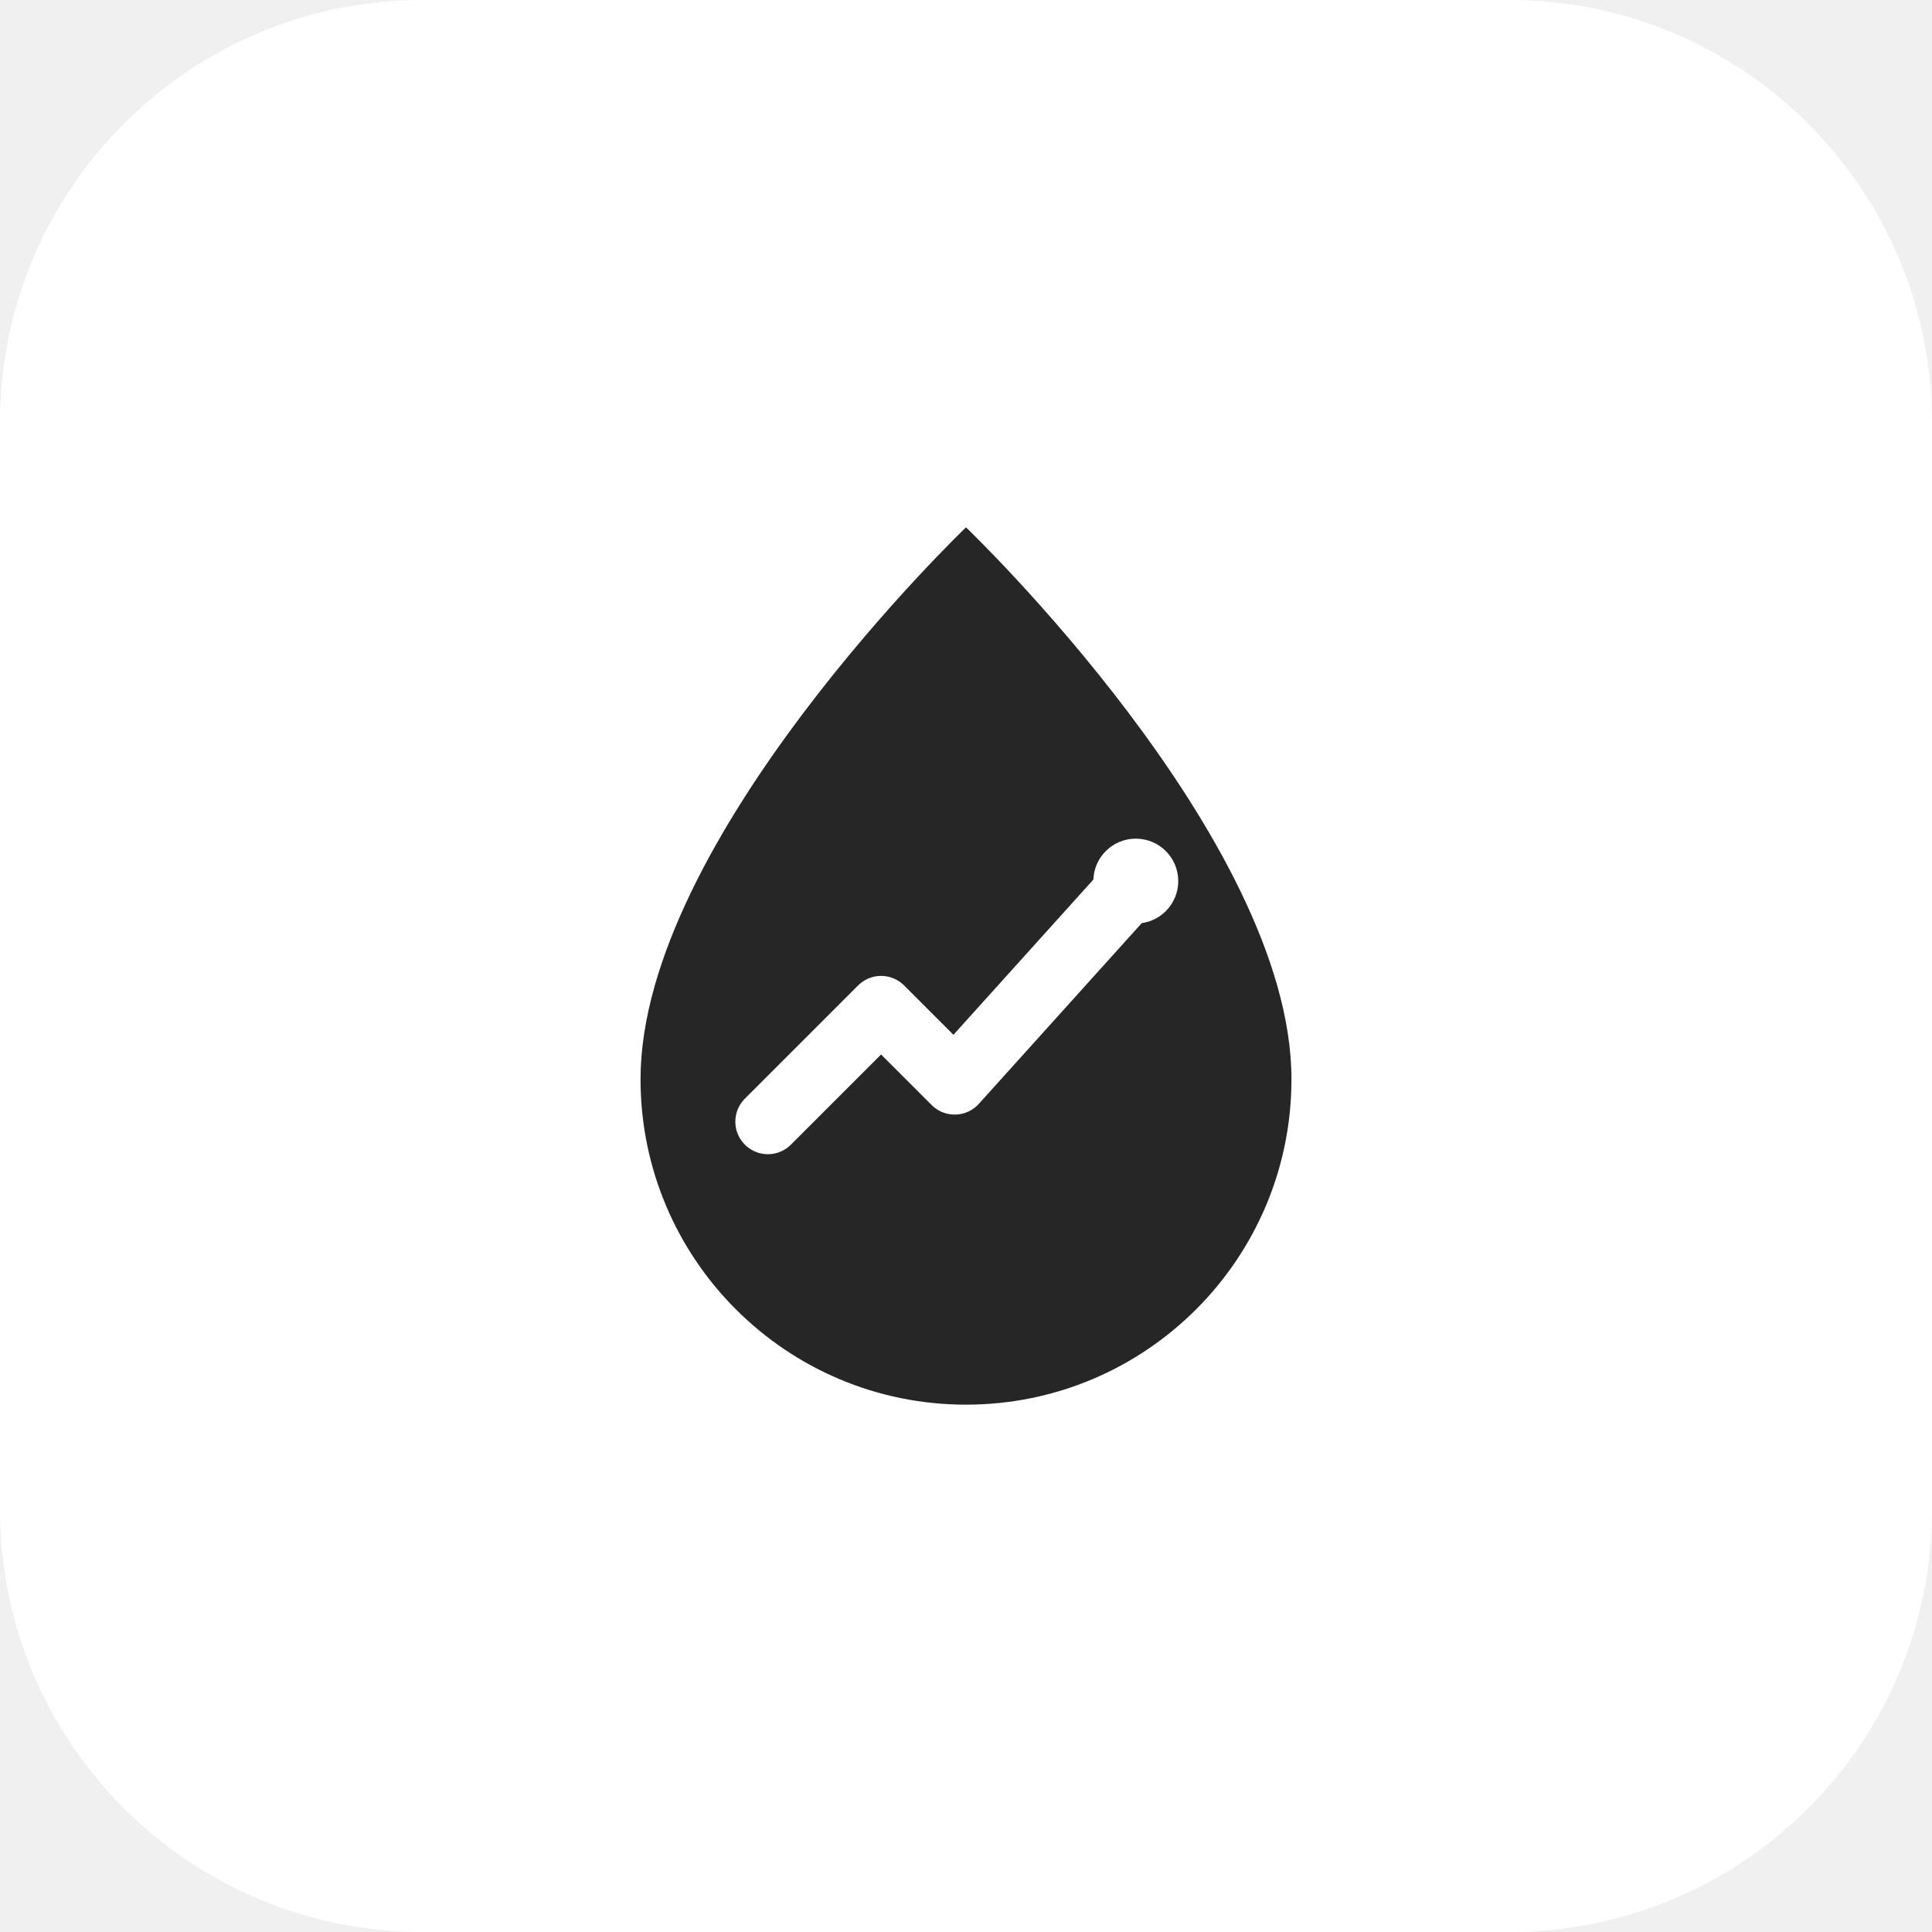
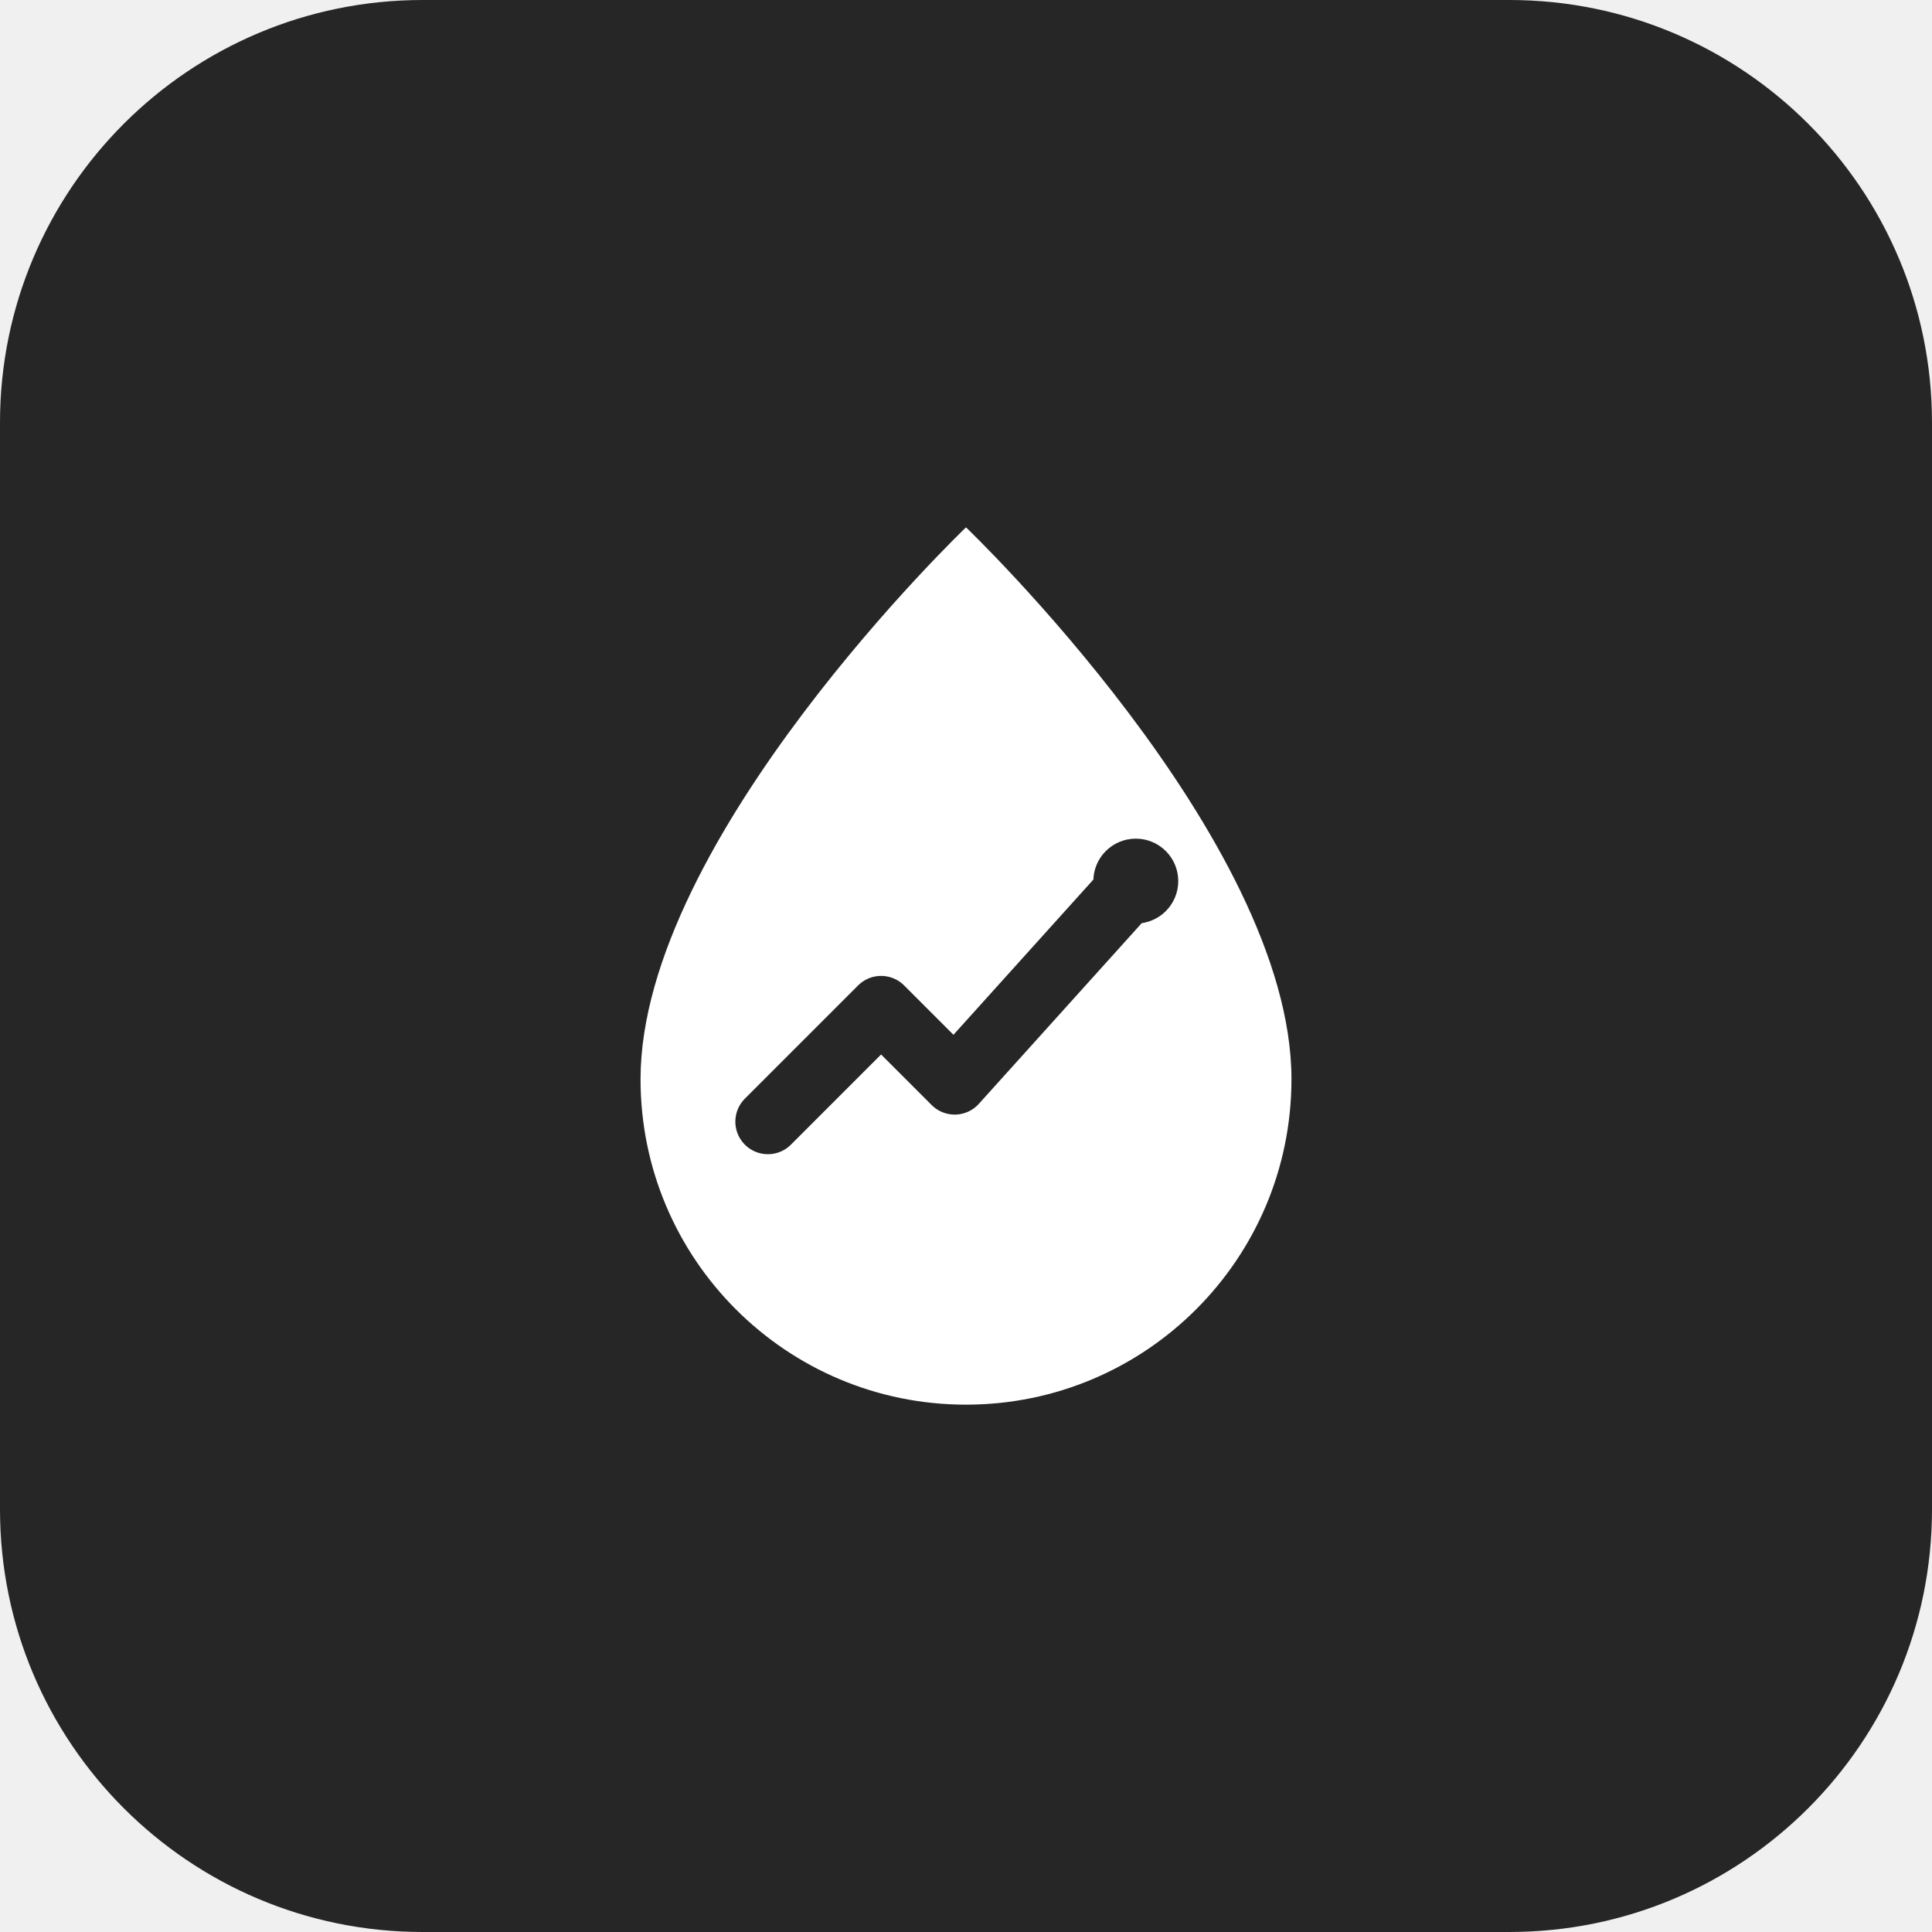
<svg xmlns="http://www.w3.org/2000/svg" width="512" height="512" viewBox="0 0 512 512">
-   <rect width="512" height="512" rx="112" fill="#ffffff" />
+   <rect width="512" height="512" rx="112" fill="#262626" />
  <g transform="translate(106 106) scale(7.5)">
-     <path d="M20 4.5c0 0 11.5 11 11.5 19.5a11.5 11.5 0 0 1-23 0C8.5 15.5 20 4.5 20 4.5Z" fill="#262626" />
-     <path d="M13 25.5 17 21.5l2.6 2.6L26 17" fill="none" stroke="#ffffff" stroke-width="2.3" stroke-linecap="round" stroke-linejoin="round" />
-     <circle cx="26" cy="17" r="1.5" fill="#ffffff" />
+     <path d="M20 4.5c0 0 11.5 11 11.5 19.5a11.5 11.5 0 0 1-23 0C8.5 15.5 20 4.5 20 4.5Z" fill="#ffffff" />
+     <path d="M13 25.5 17 21.5l2.6 2.6L26 17" fill="none" stroke="#262626" stroke-width="2.3" stroke-linecap="round" stroke-linejoin="round" />
+     <circle cx="26" cy="17" r="1.5" fill="#262626" />
  </g>
</svg>
